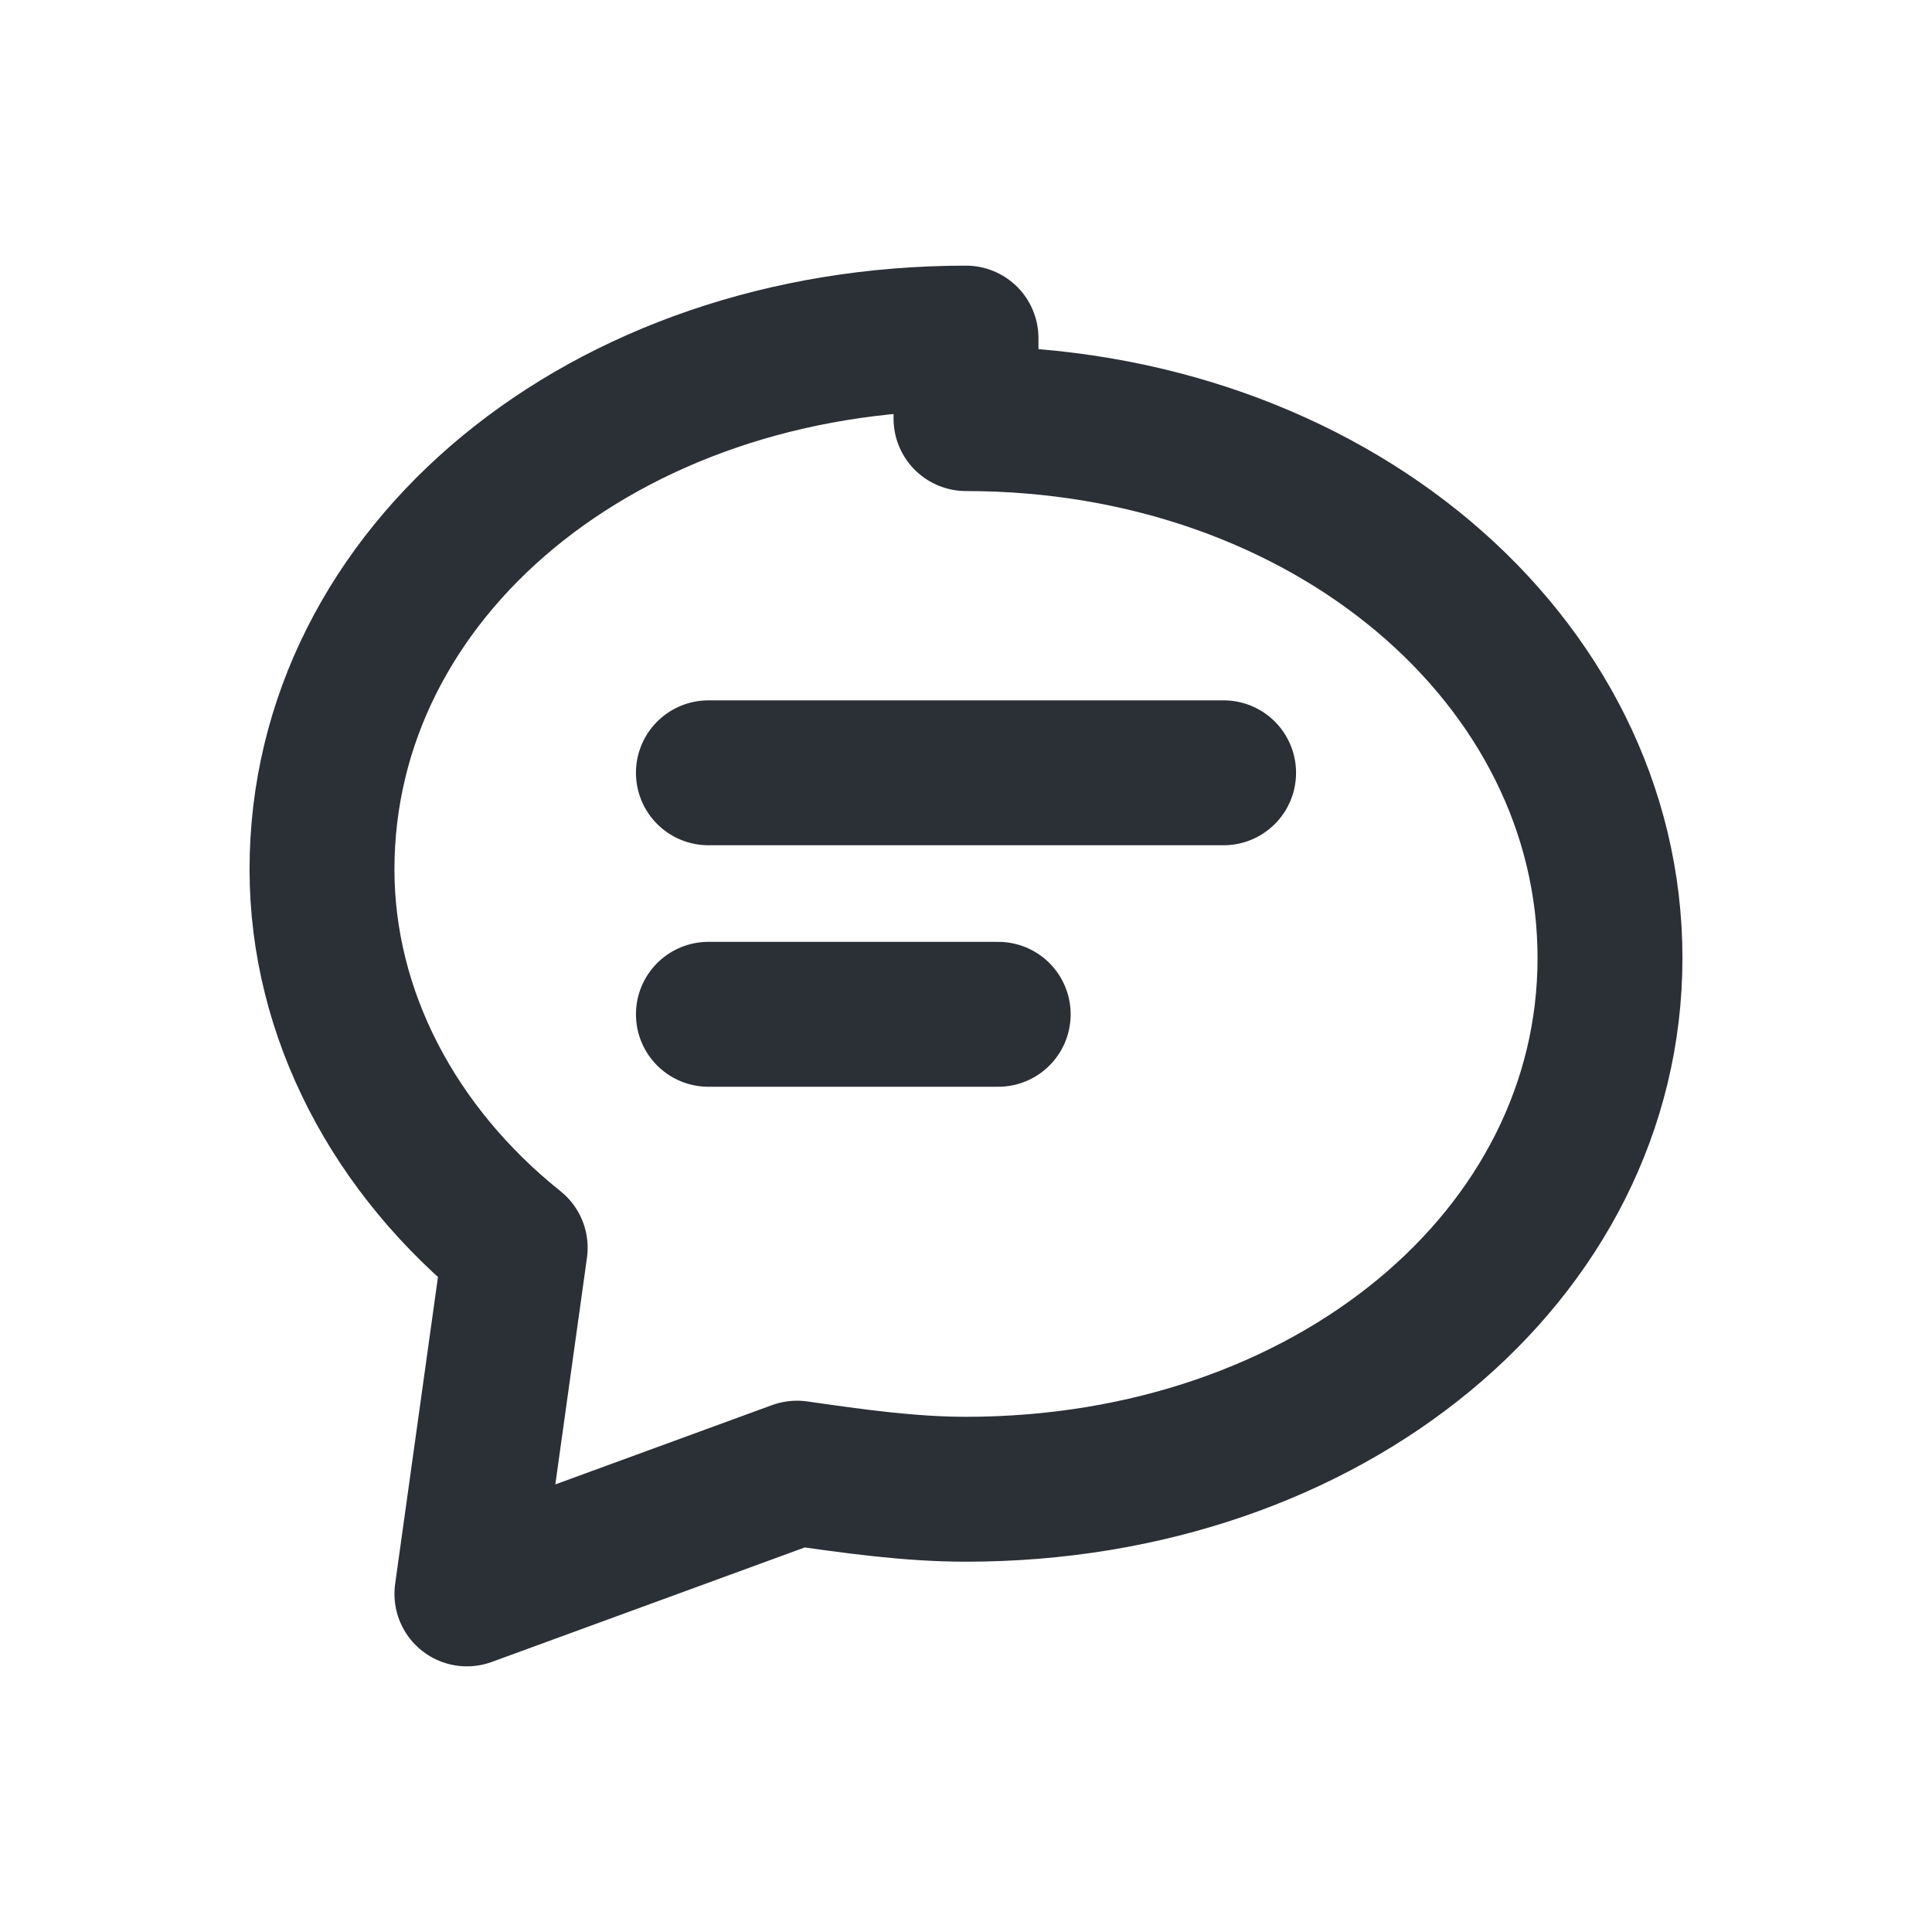
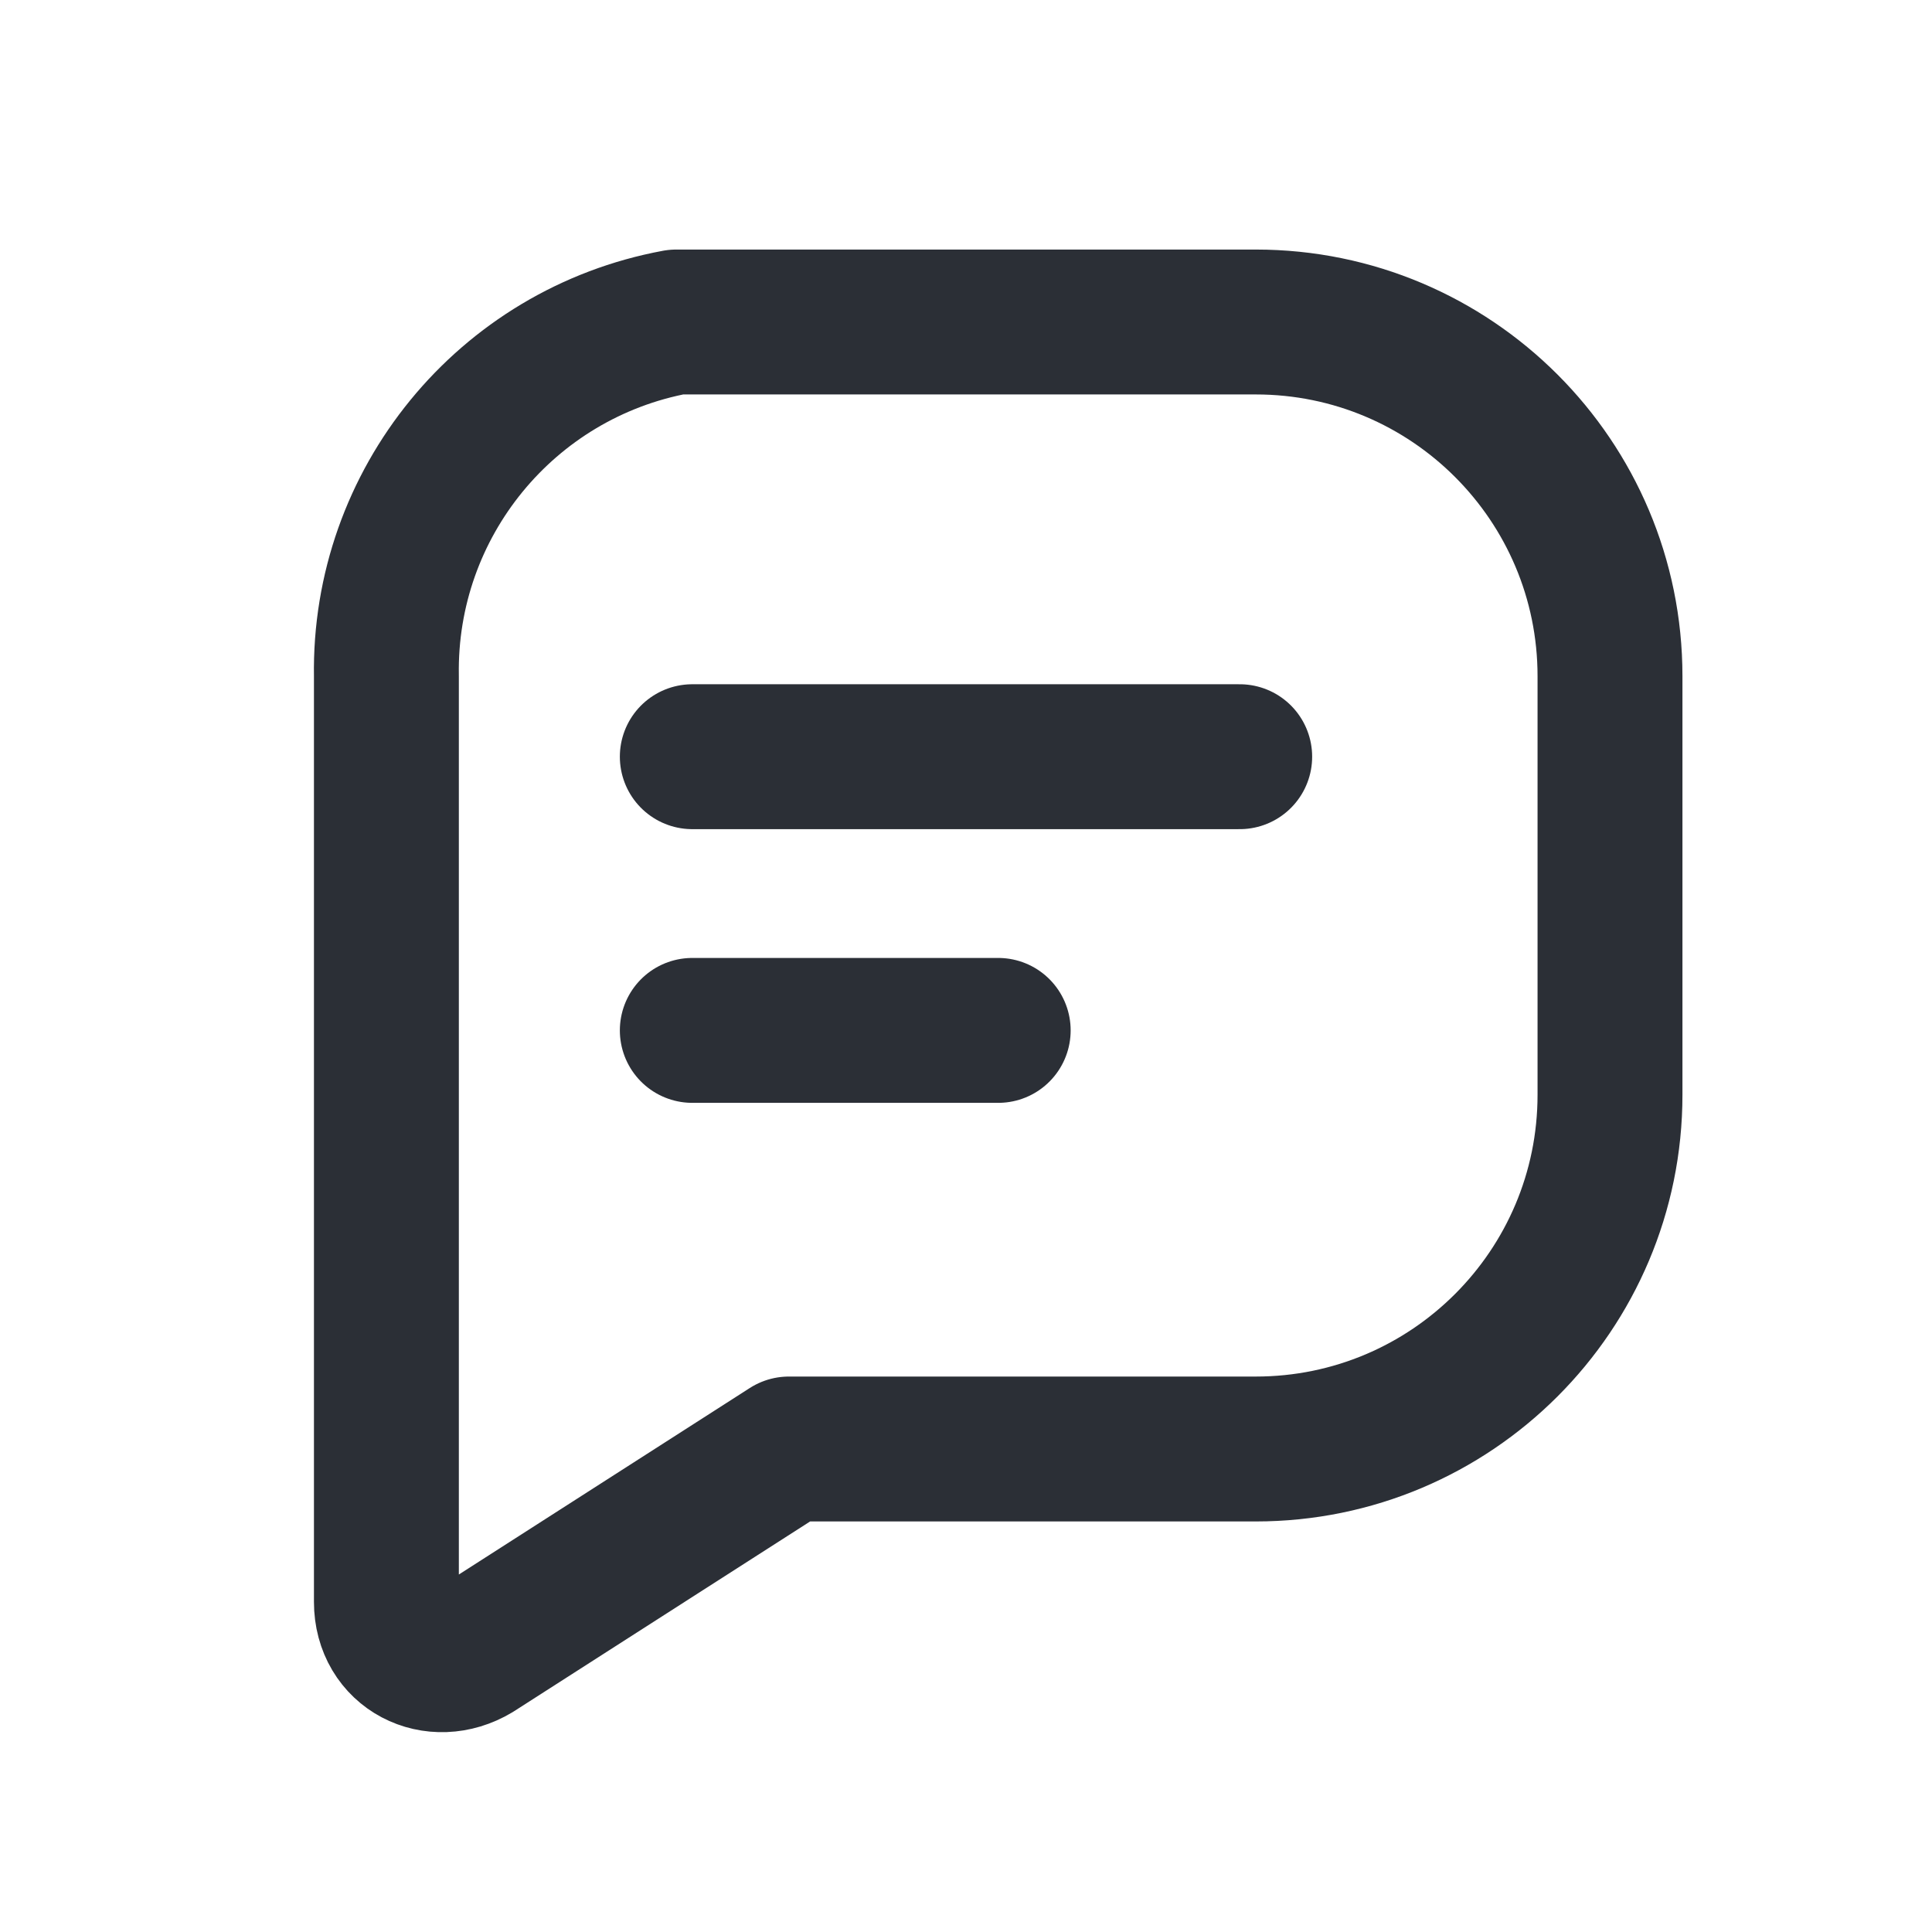
<svg xmlns="http://www.w3.org/2000/svg" width="24" height="24" viewBox="0 0 24 24" fill="none">
-   <path d="M12 4.2c-4.5 0-8 2.9-8 6.6 0 1.8.9 3.5 2.4 4.7L5.8 19.8l4.1-1.5c.7.1 1.4.2 2.1.2 4.5 0 8-2.9 8-6.6s-3.5-6.7-8-6.7z" stroke="#2B2F36" stroke-width="1.8" stroke-linejoin="round" />
-   <path d="M8.8 9.6h6.4M8.8 12.6h3.6" stroke="#2B2F36" stroke-width="1.8" stroke-linecap="round" />
+   <path d="M8.4 4h7.2A4.4 4.4 0 0 1 20 8.4v5.2a4.4 4.4 0 0 1-4.4 4.4H9.8l-3.9 2.5c-.5.3-1.1 0-1.1-.6V8.4A4.4 4.4 0 0 1 8.4 4z" stroke="#2B2F36" stroke-width="1.8" stroke-linejoin="round" />
+   <path d="M8.6 9.4h6.8M8.6 12.8h3.8" stroke="#2B2F36" stroke-width="1.8" stroke-linecap="round" />
</svg>
